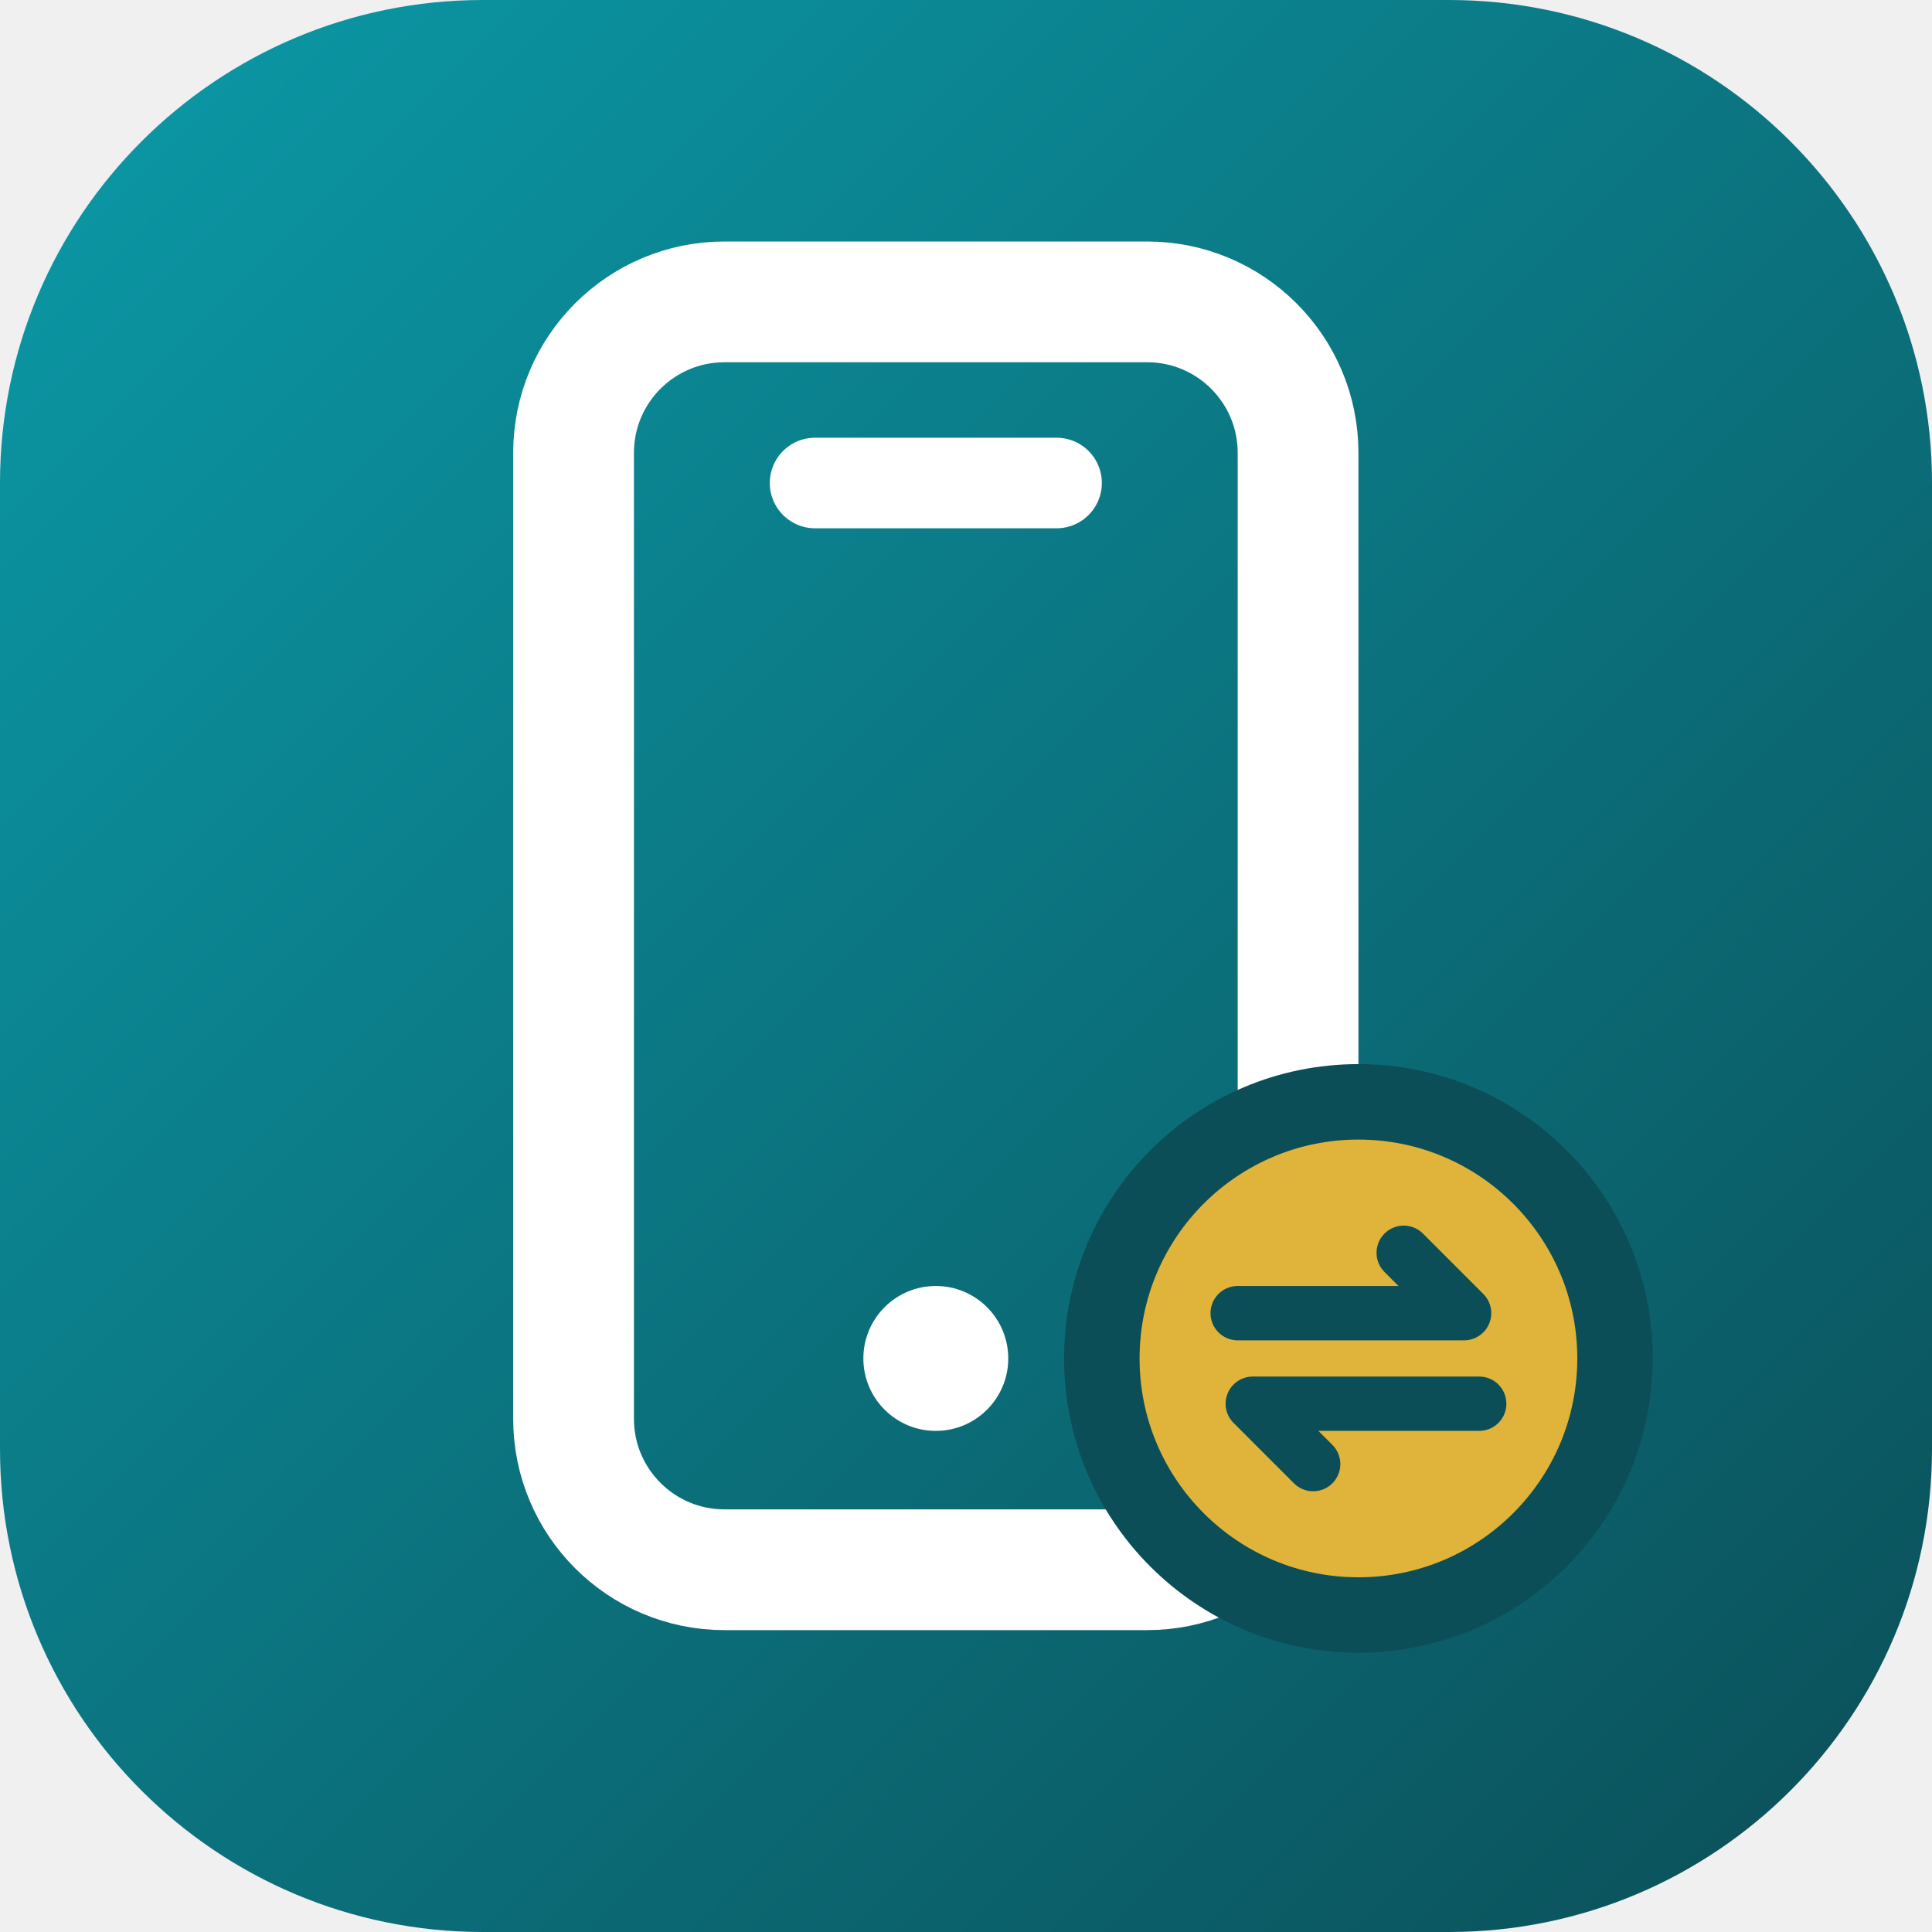
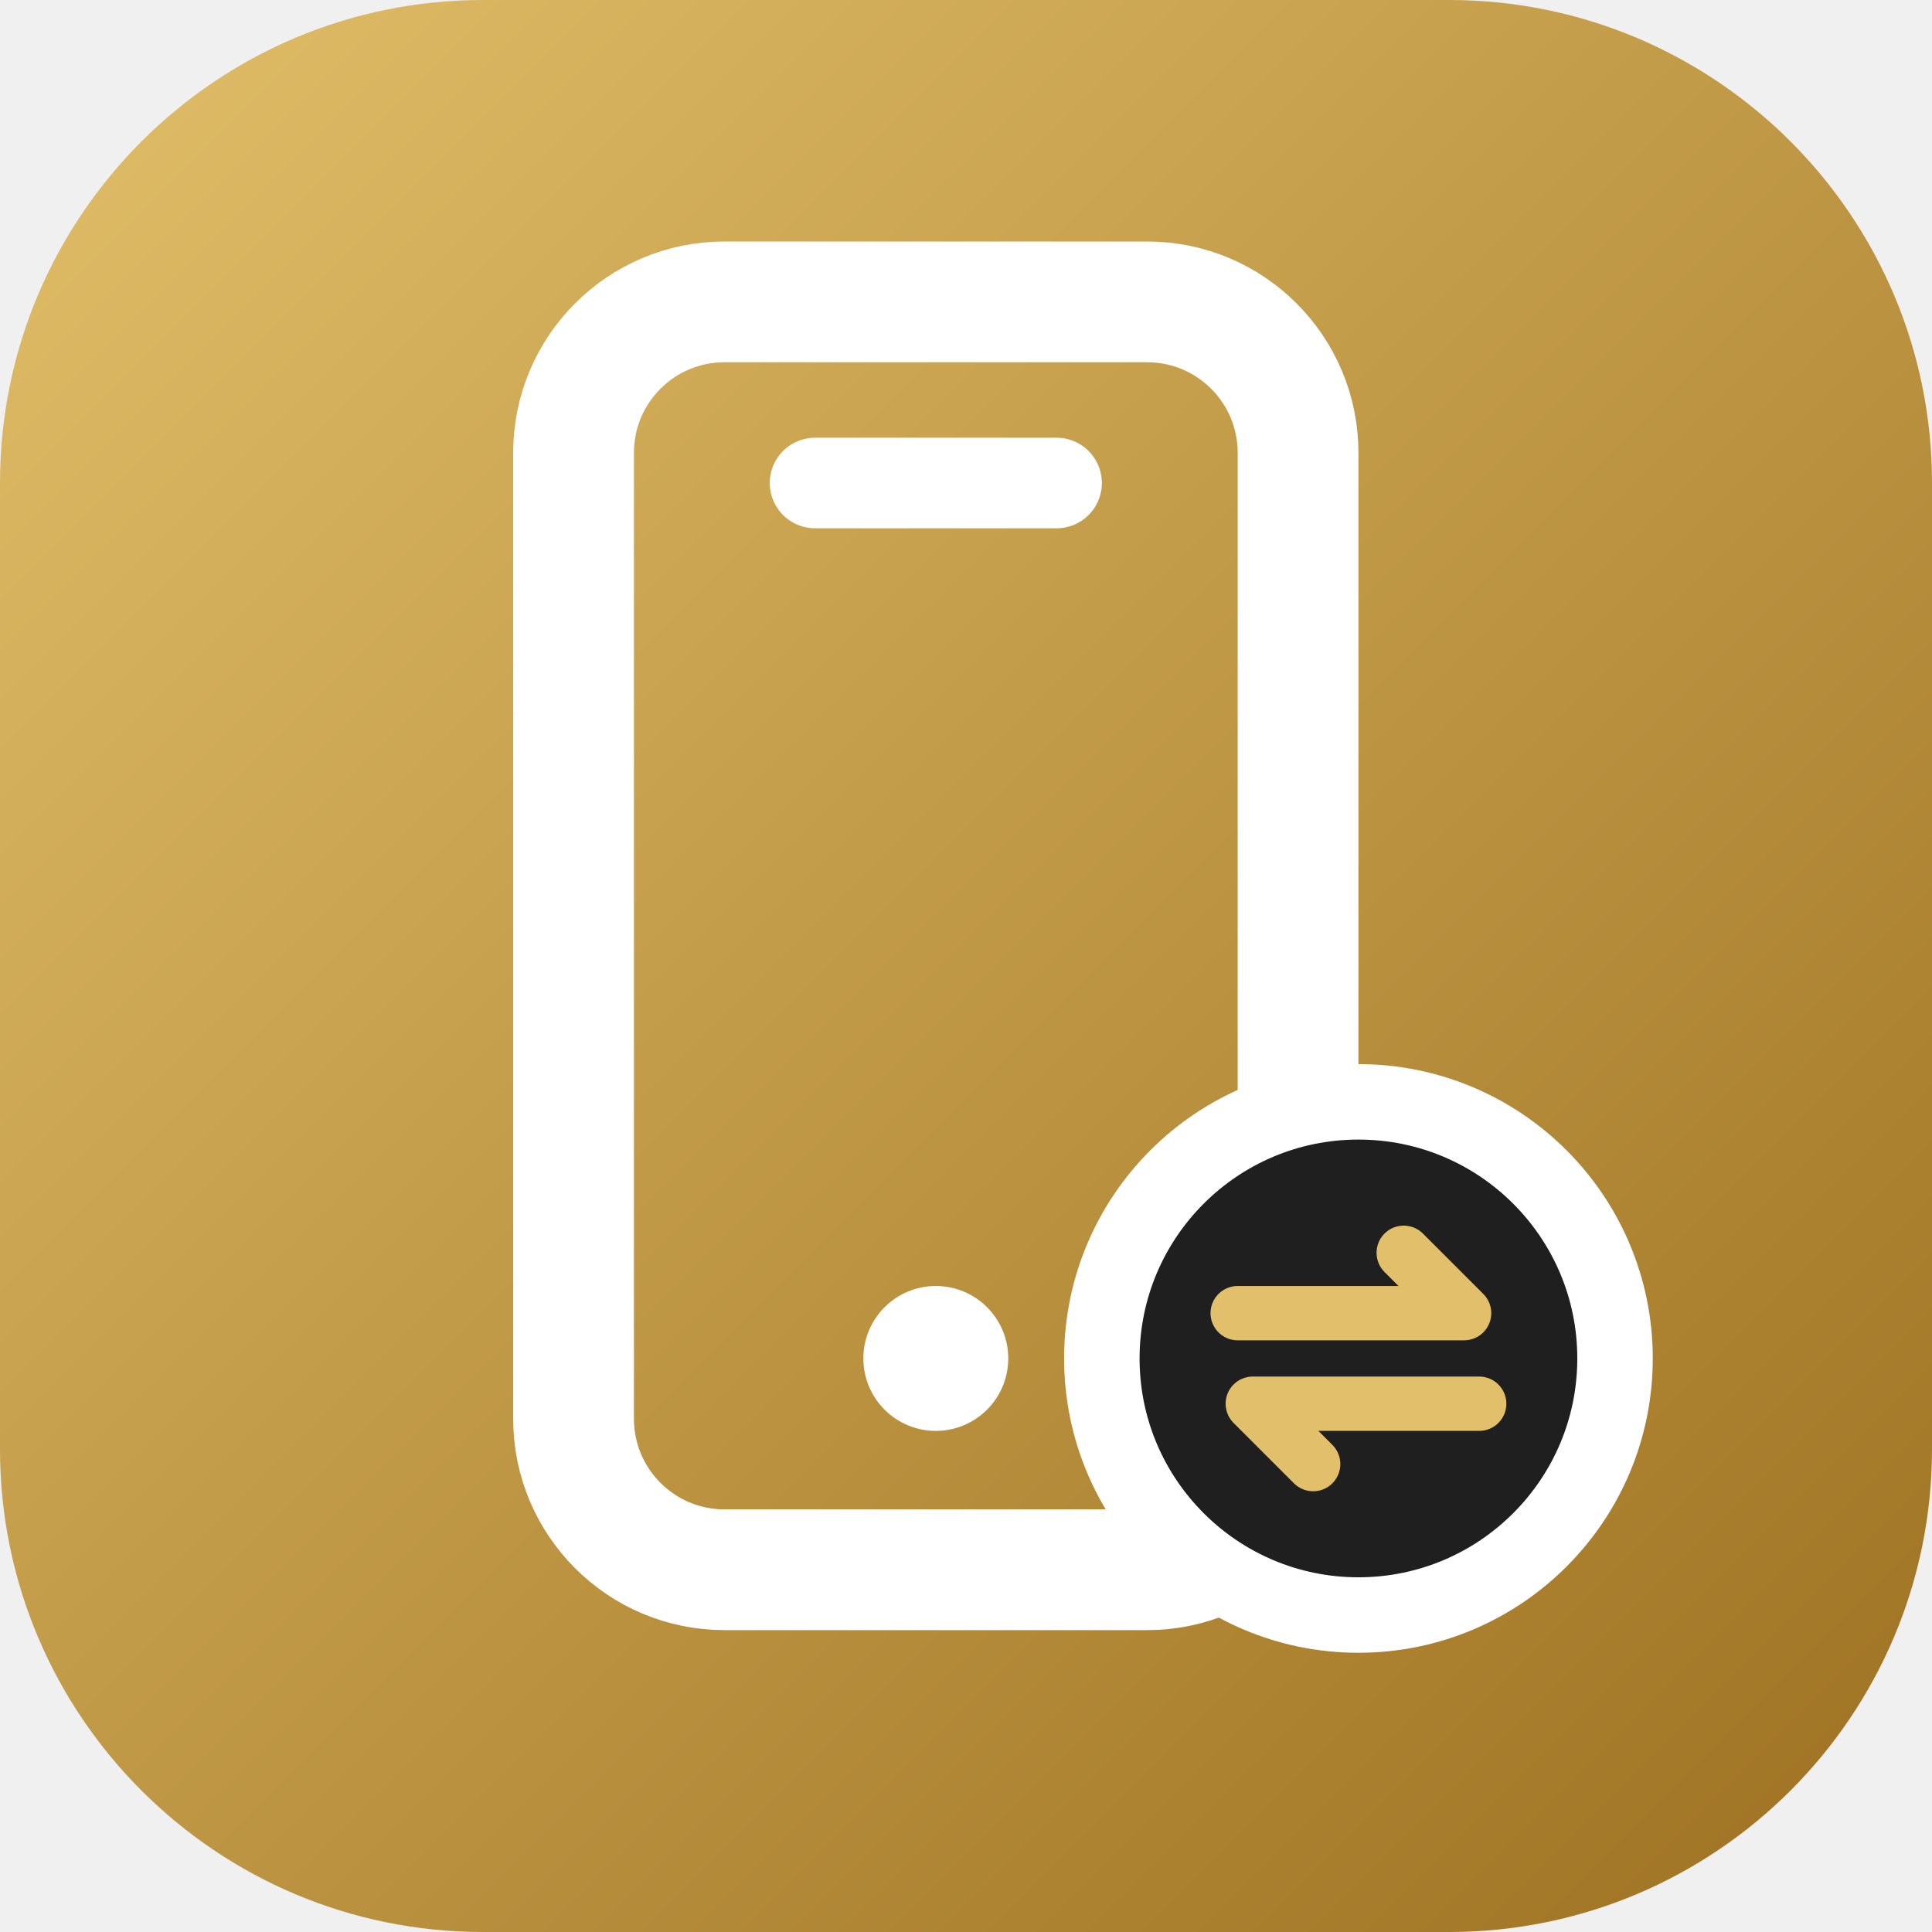
<svg xmlns="http://www.w3.org/2000/svg" viewBox="0 0 64 64">
  <defs>
    <linearGradient id="phg" x1="0" y1="0" x2="1" y2="1">
-       <stop offset="0" stop-color="#0b9aa8" />
-       <stop offset="1" stop-color="#0b4e57" />
+       <stop offset="0" stop-color="#e2bf6a" />
+       <stop offset="1" stop-color="#9c7020" />
    </linearGradient>
  </defs>
  <rect width="64" height="64" rx="16" fill="url(#phg)" />
  <rect x="19" y="10" width="24" height="42" rx="5" fill="none" stroke="#fff" stroke-width="4" />
  <path d="M27 16h8" stroke="#fff" stroke-width="3" stroke-linecap="round" />
  <circle cx="31" cy="45" r="2.4" fill="#fff" />
-   <circle cx="45" cy="45" r="8.5" fill="#e0b33a" stroke="#0b4e57" stroke-width="2.5" />
-   <path d="M41 43.5h7.5l-2-2M49 46.5h-7.5l2 2" stroke="#0b4e57" stroke-width="1.8" fill="none" stroke-linecap="round" stroke-linejoin="round" />
+   <circle cx="45" cy="45" r="8.5" fill="#1f1f1f" stroke="#fff" stroke-width="2.5" />
+   <path d="M41 43.5h7.5l-2-2M49 46.5h-7.5l2 2" stroke="#e2bf6a" stroke-width="1.8" fill="none" stroke-linecap="round" stroke-linejoin="round" />
</svg>
